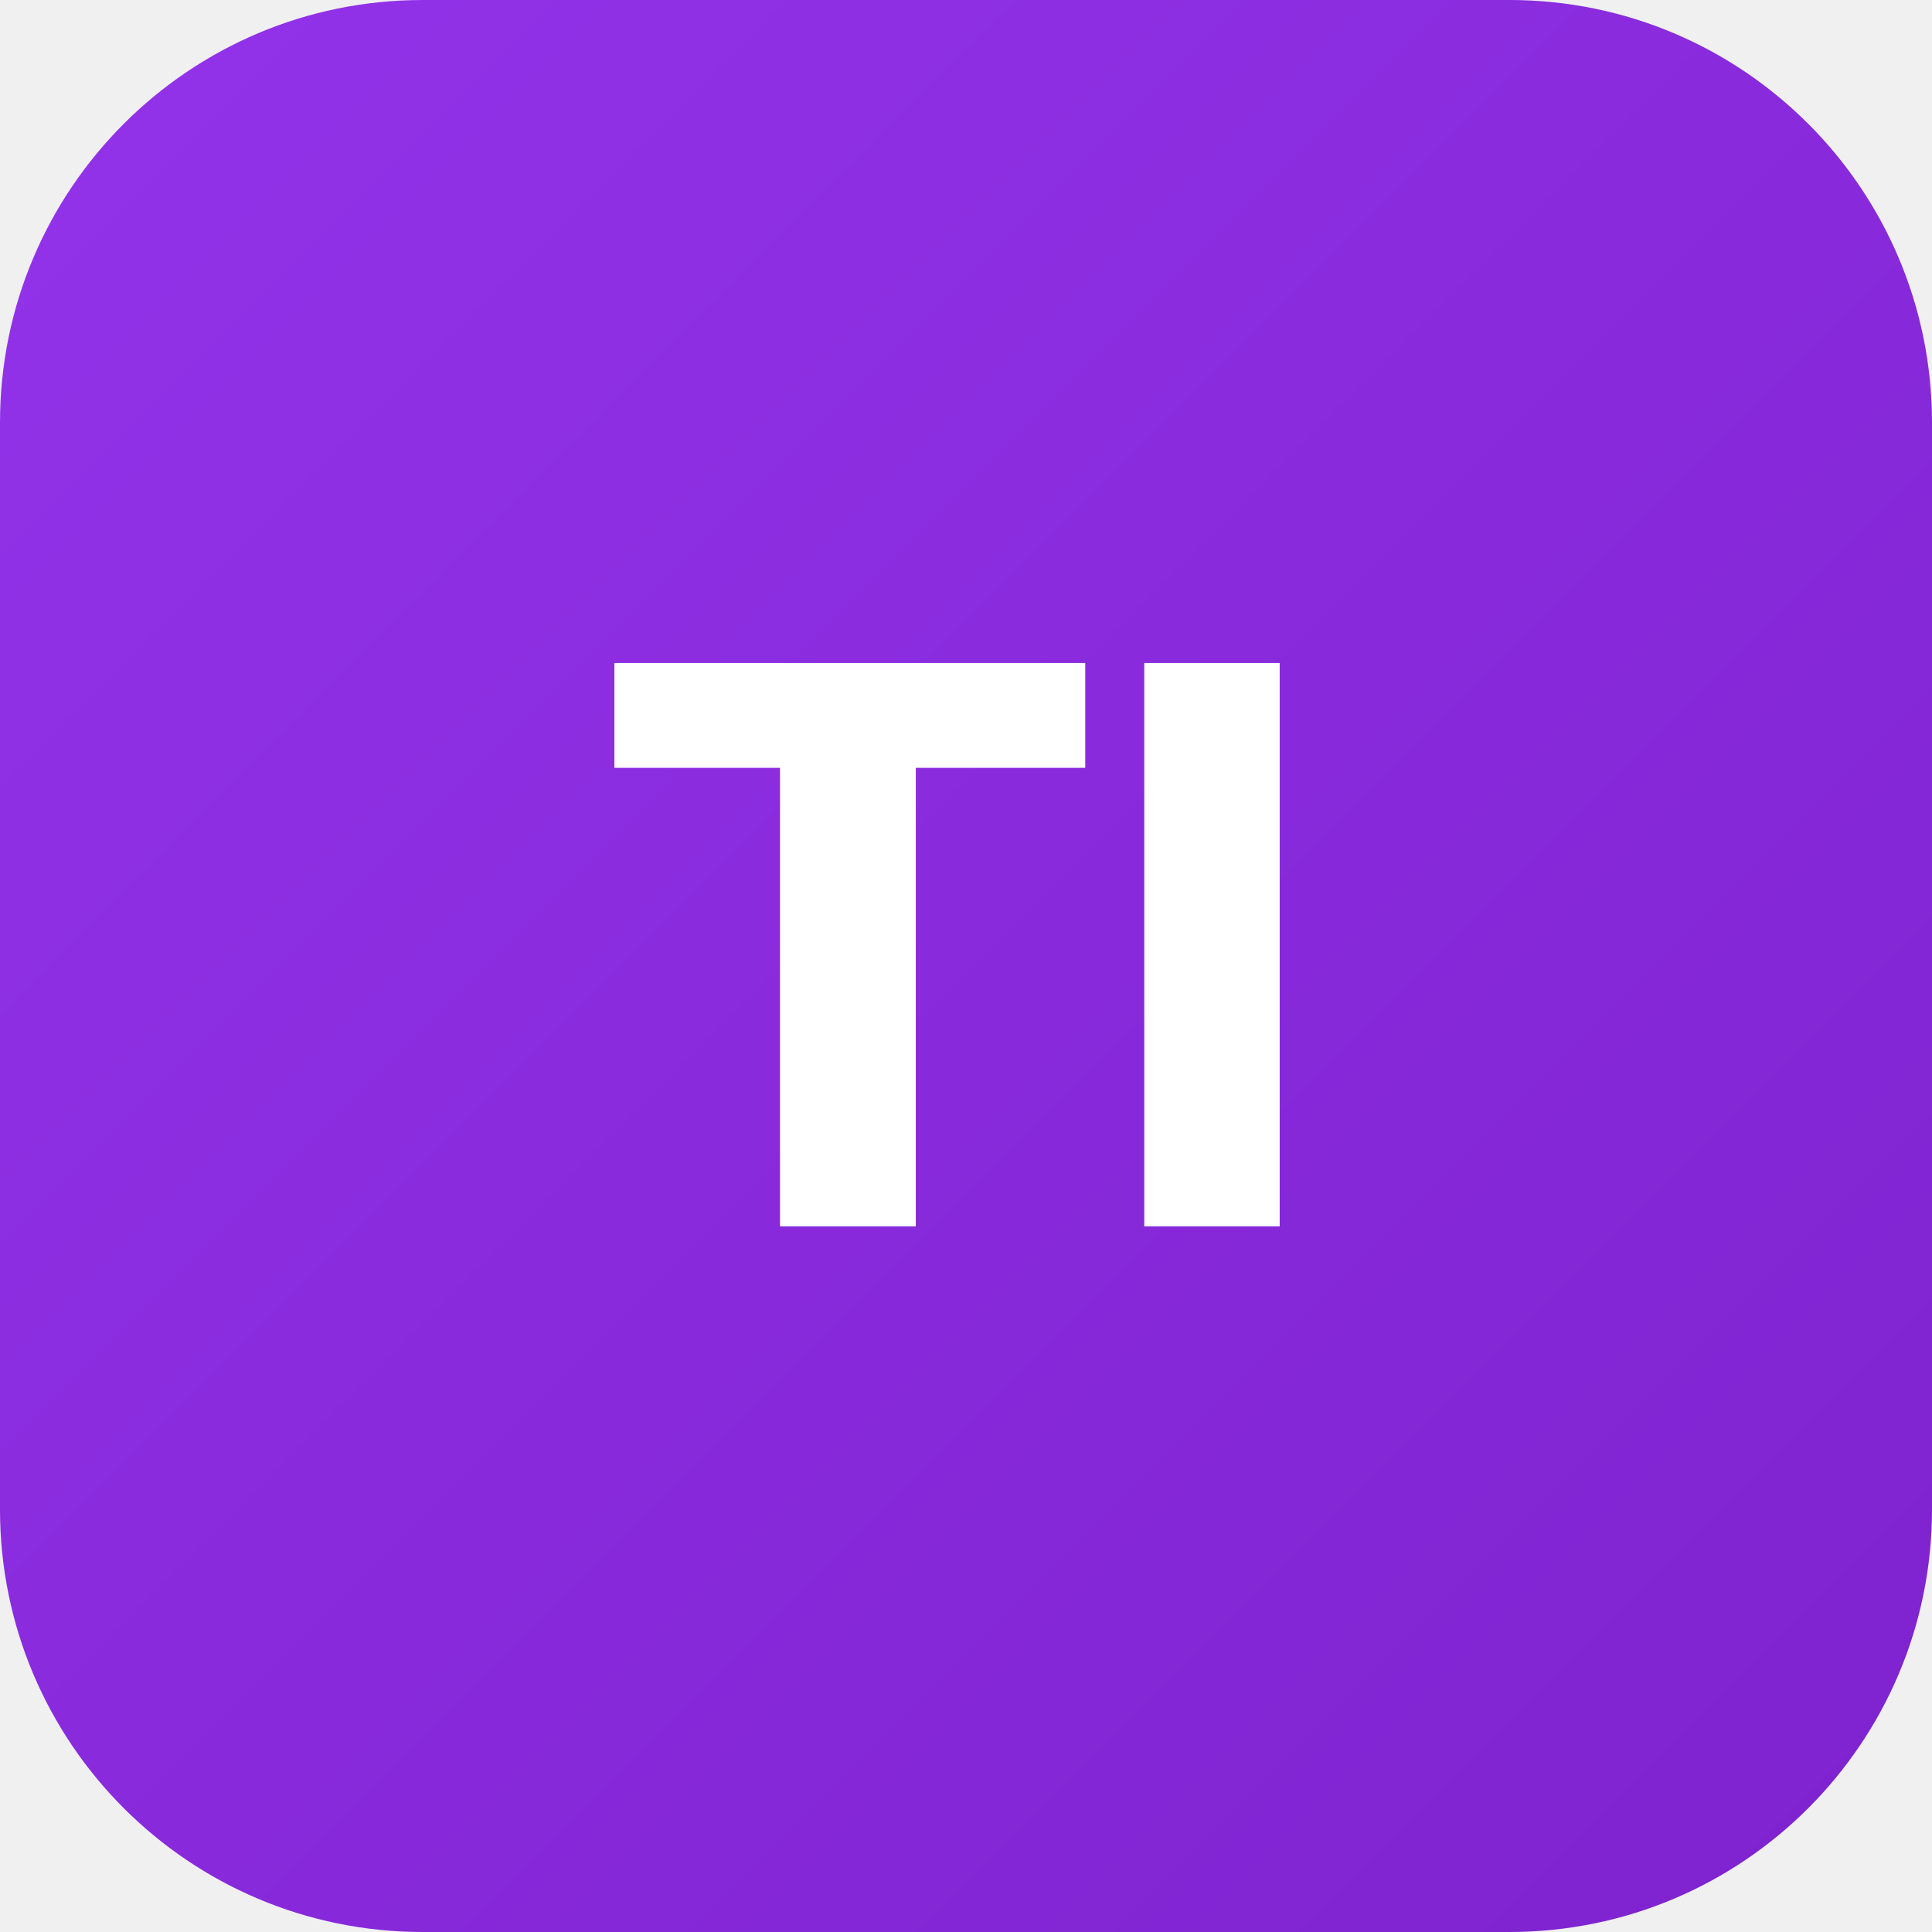
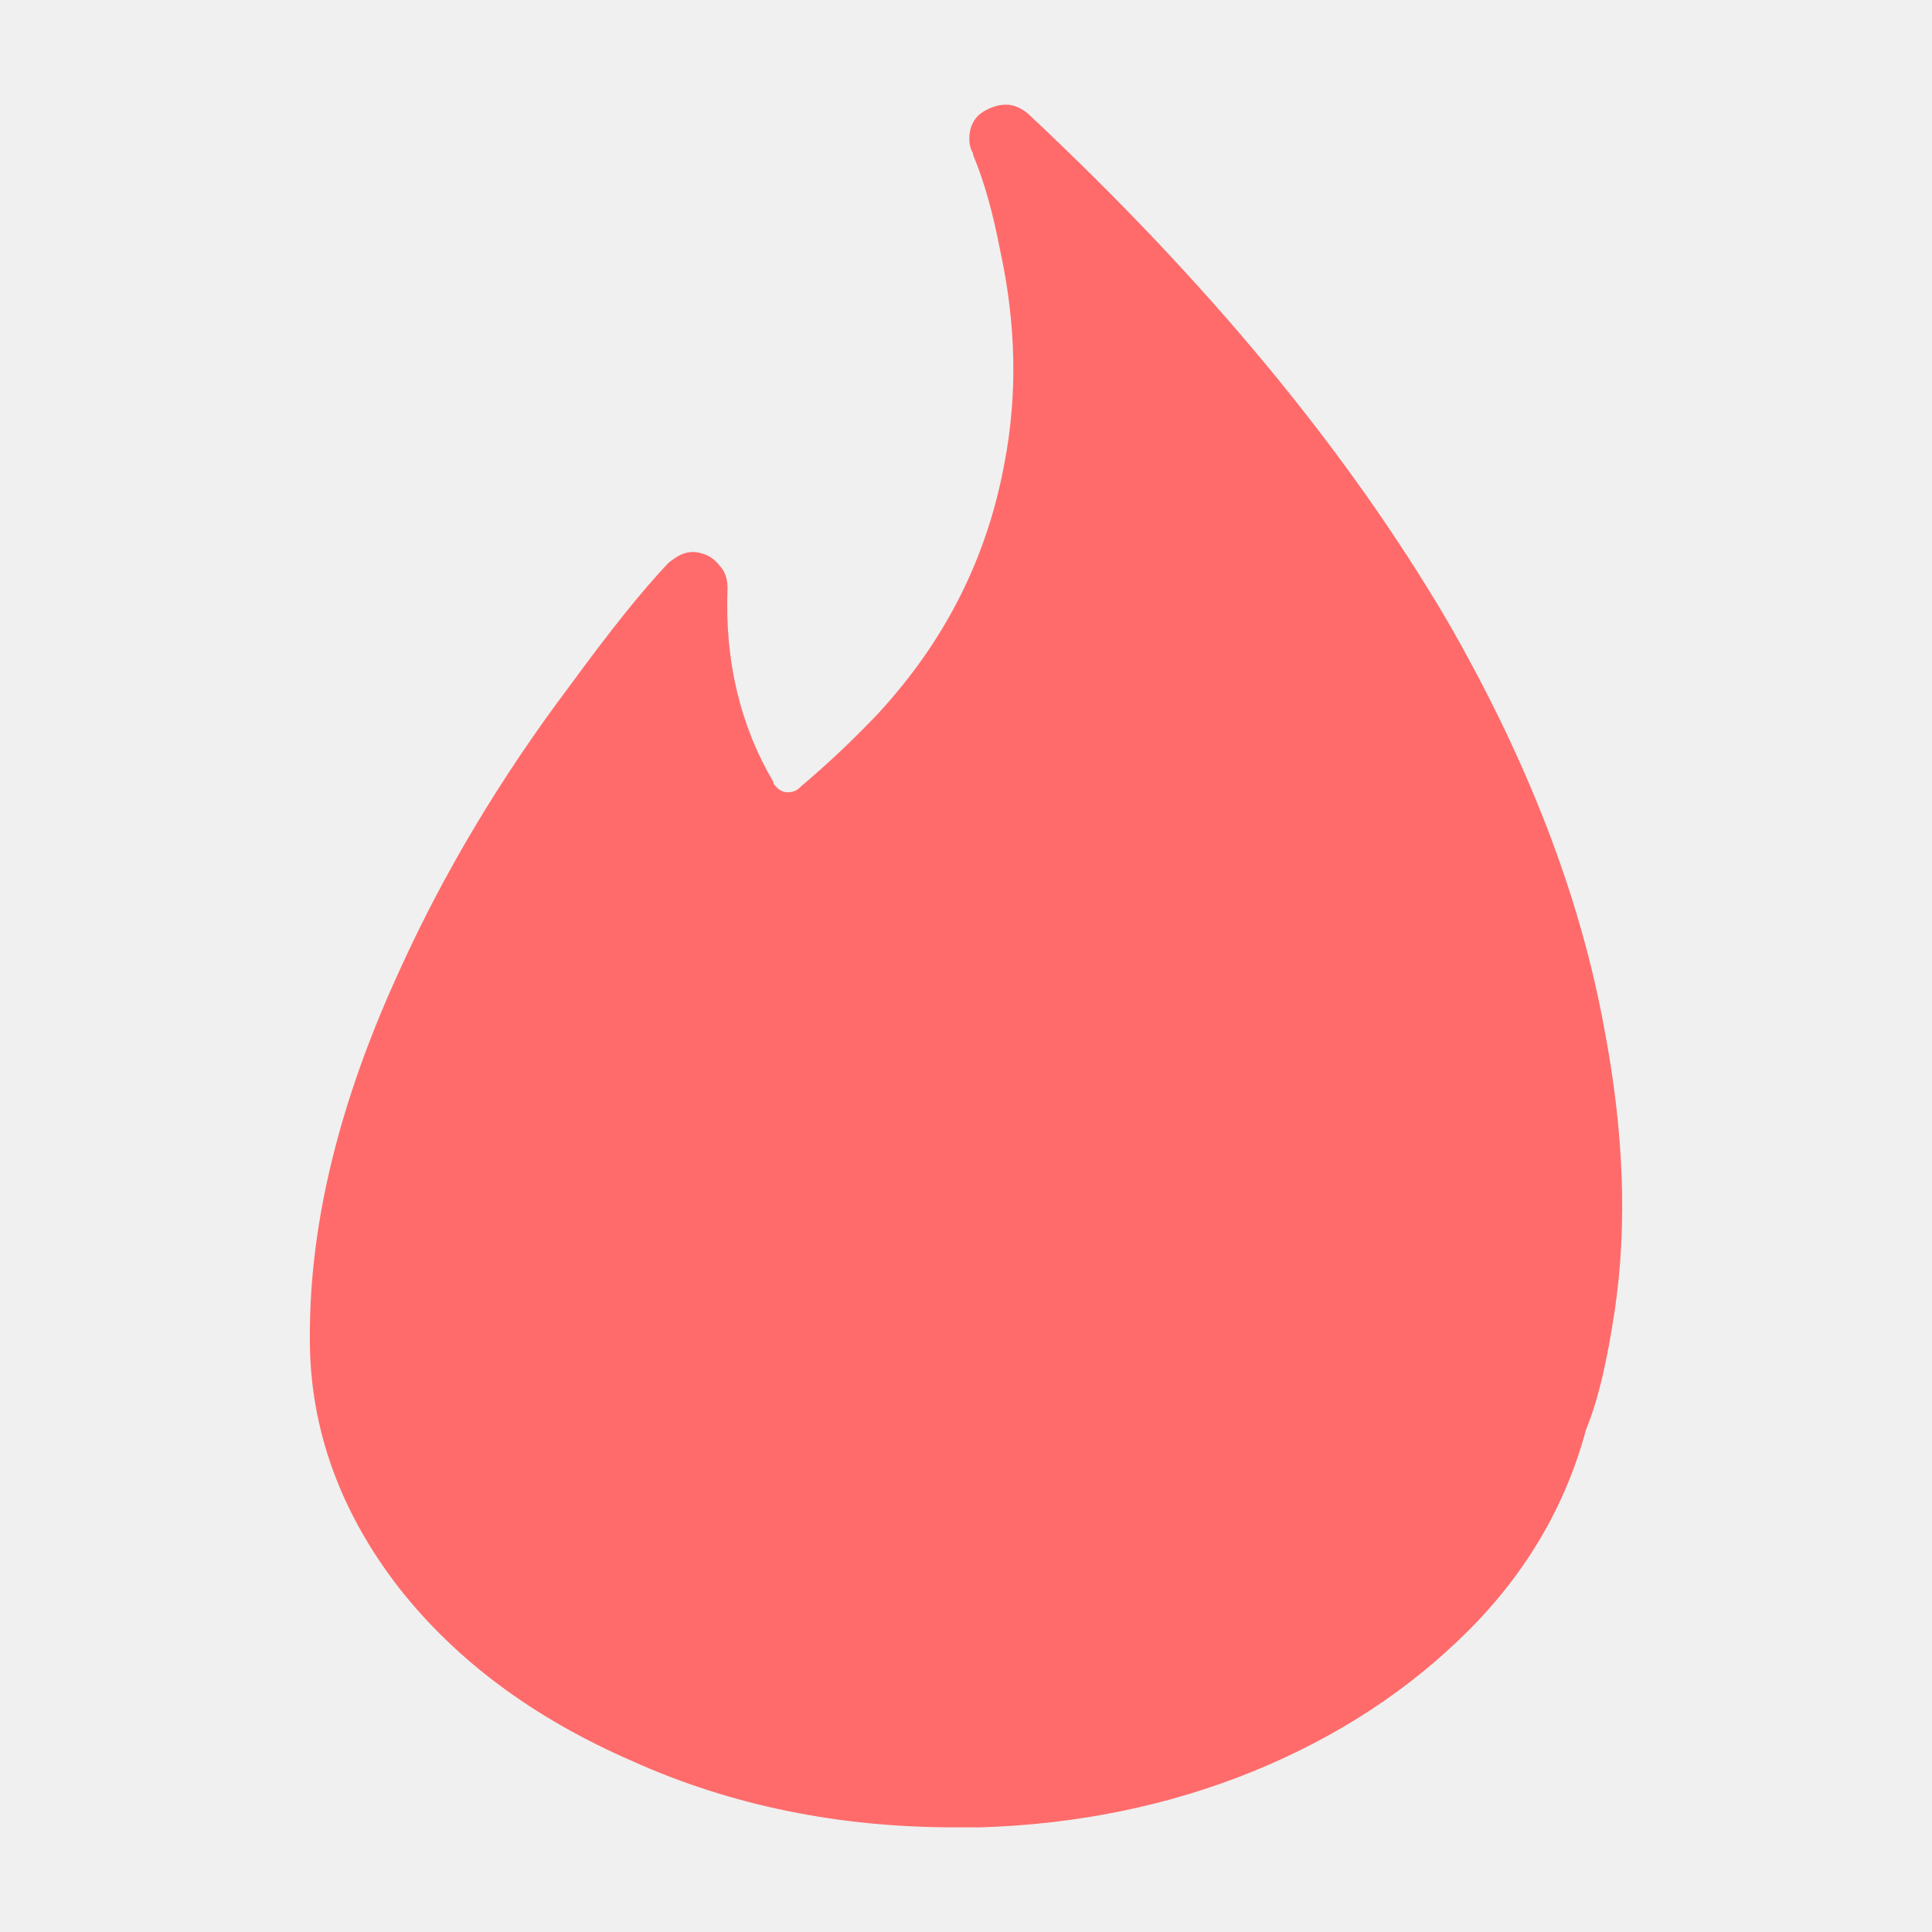
- <svg xmlns="http://www.w3.org/2000/svg" viewBox="0 0 512 512" width="512" height="512">
-   <defs>
-     <linearGradient id="grad_tinder" x1="0%" y1="0%" x2="100%" y2="100%">
-       <stop offset="0%" stop-color="#9333EA" />
-       <stop offset="100%" stop-color="#7E22CE" />
-     </linearGradient>
-   </defs>
-   <rect width="512" height="512" rx="112" fill="url(#grad_tinder)" />
-   <text x="256" y="325" text-anchor="middle" font-family="-apple-system, BlinkMacSystemFont, 'Segoe UI', Roboto, Helvetica, Arial, sans-serif" font-weight="800" font-size="210" fill="#FFFFFF" letter-spacing="-2">TI</text>
+ <svg xmlns="http://www.w3.org/2000/svg" viewBox="0 0 24 24" width="512" height="512" role="img" aria-label="Tinder brand symbol">
+   <path fill="#FF6B6B" d="M9.609 9.717V9.735C9.662 9.806 9.716 9.842 9.787 9.842C9.841 9.842 9.894 9.824 9.93 9.789L9.948 9.771C10.286 9.486 10.607 9.182 10.911 8.861C11.749 7.952 12.266 6.918 12.48 5.741C12.64 4.902 12.623 4.029 12.426 3.119C12.337 2.655 12.23 2.263 12.088 1.924V1.906C12.034 1.817 12.034 1.71 12.052 1.621C12.07 1.532 12.123 1.443 12.212 1.389C12.302 1.336 12.391 1.3 12.498 1.3C12.587 1.3 12.676 1.336 12.765 1.407C14.994 3.494 16.724 5.58 17.973 7.702C18.971 9.432 19.631 11.126 19.934 12.803C20.166 14.033 20.22 15.192 20.059 16.28C19.97 16.868 19.863 17.368 19.702 17.76C19.453 18.688 18.971 19.526 18.24 20.257C17.509 20.988 16.617 21.576 15.565 22.005C14.513 22.433 13.372 22.664 12.177 22.7H11.856C10.429 22.7 9.092 22.433 7.861 21.88C6.631 21.345 5.668 20.631 4.954 19.722C4.223 18.777 3.849 17.742 3.849 16.637V16.583C3.849 15.174 4.223 13.659 4.972 12.036C5.507 10.859 6.203 9.682 7.076 8.522C7.558 7.863 7.968 7.345 8.307 6.989C8.378 6.935 8.45 6.882 8.539 6.864C8.628 6.846 8.699 6.864 8.788 6.9C8.86 6.935 8.913 6.989 8.967 7.06C9.02 7.131 9.038 7.221 9.038 7.31C9.002 8.219 9.199 9.022 9.609 9.717Z" />
</svg>
